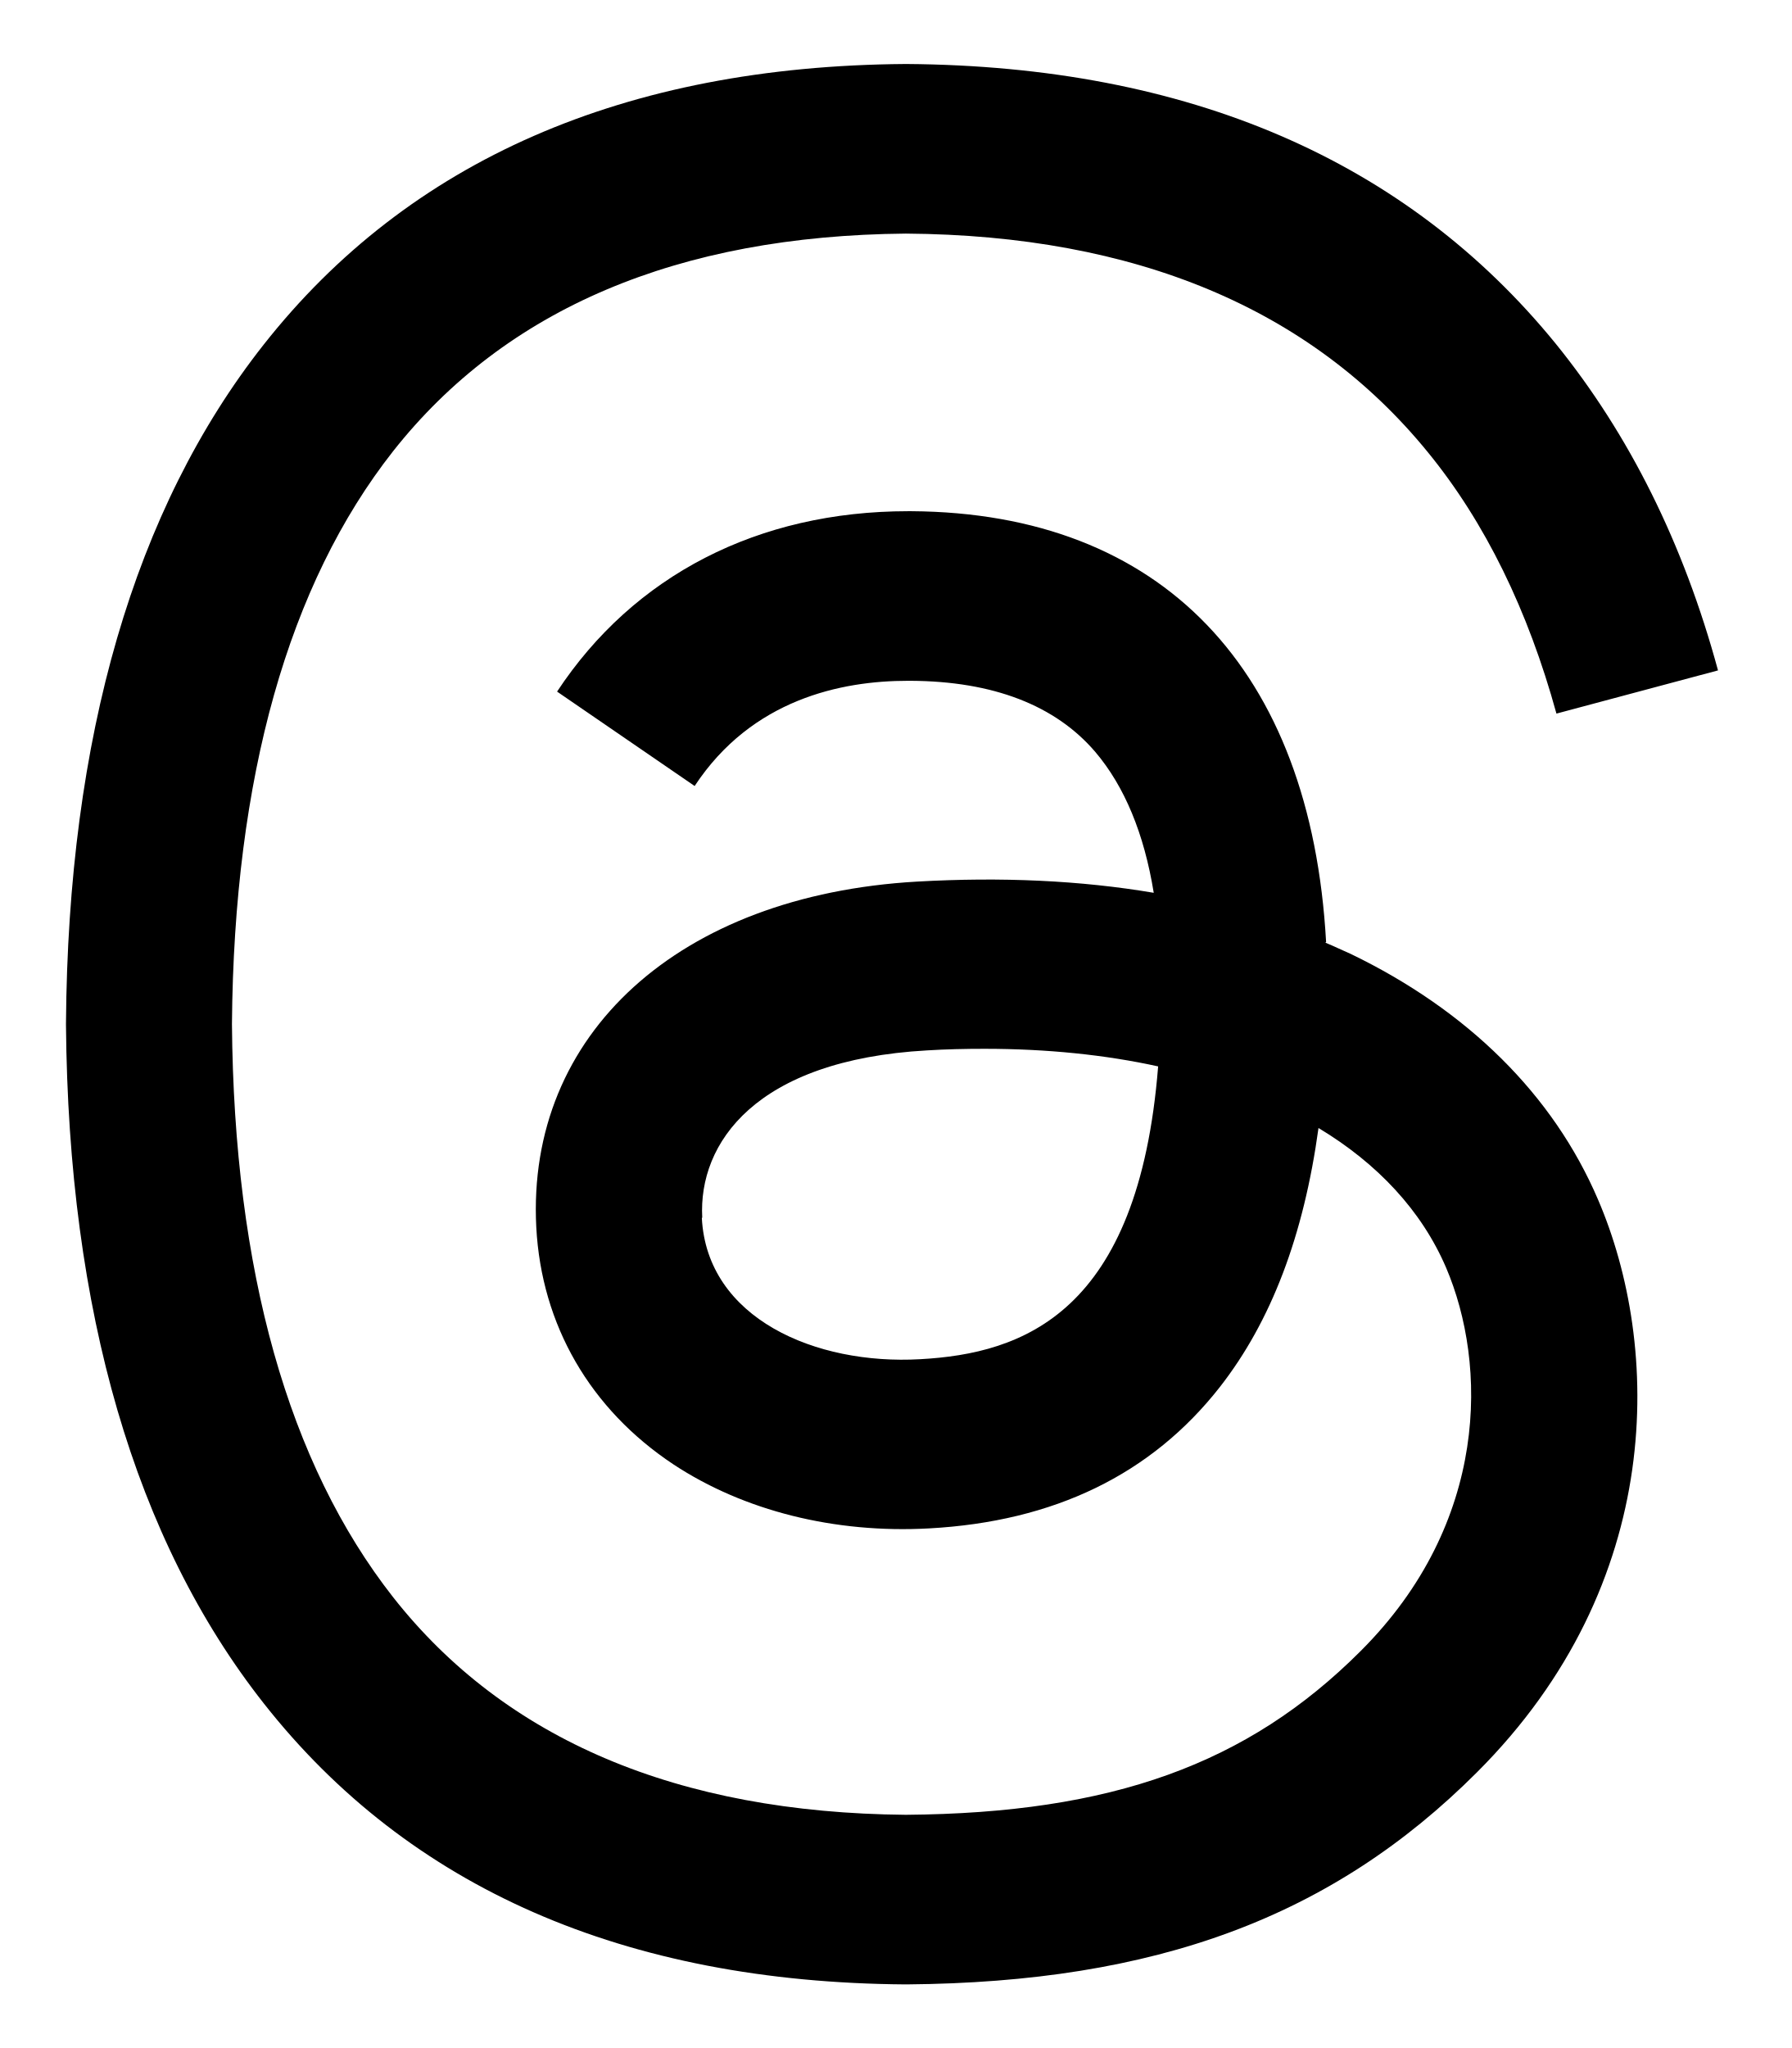
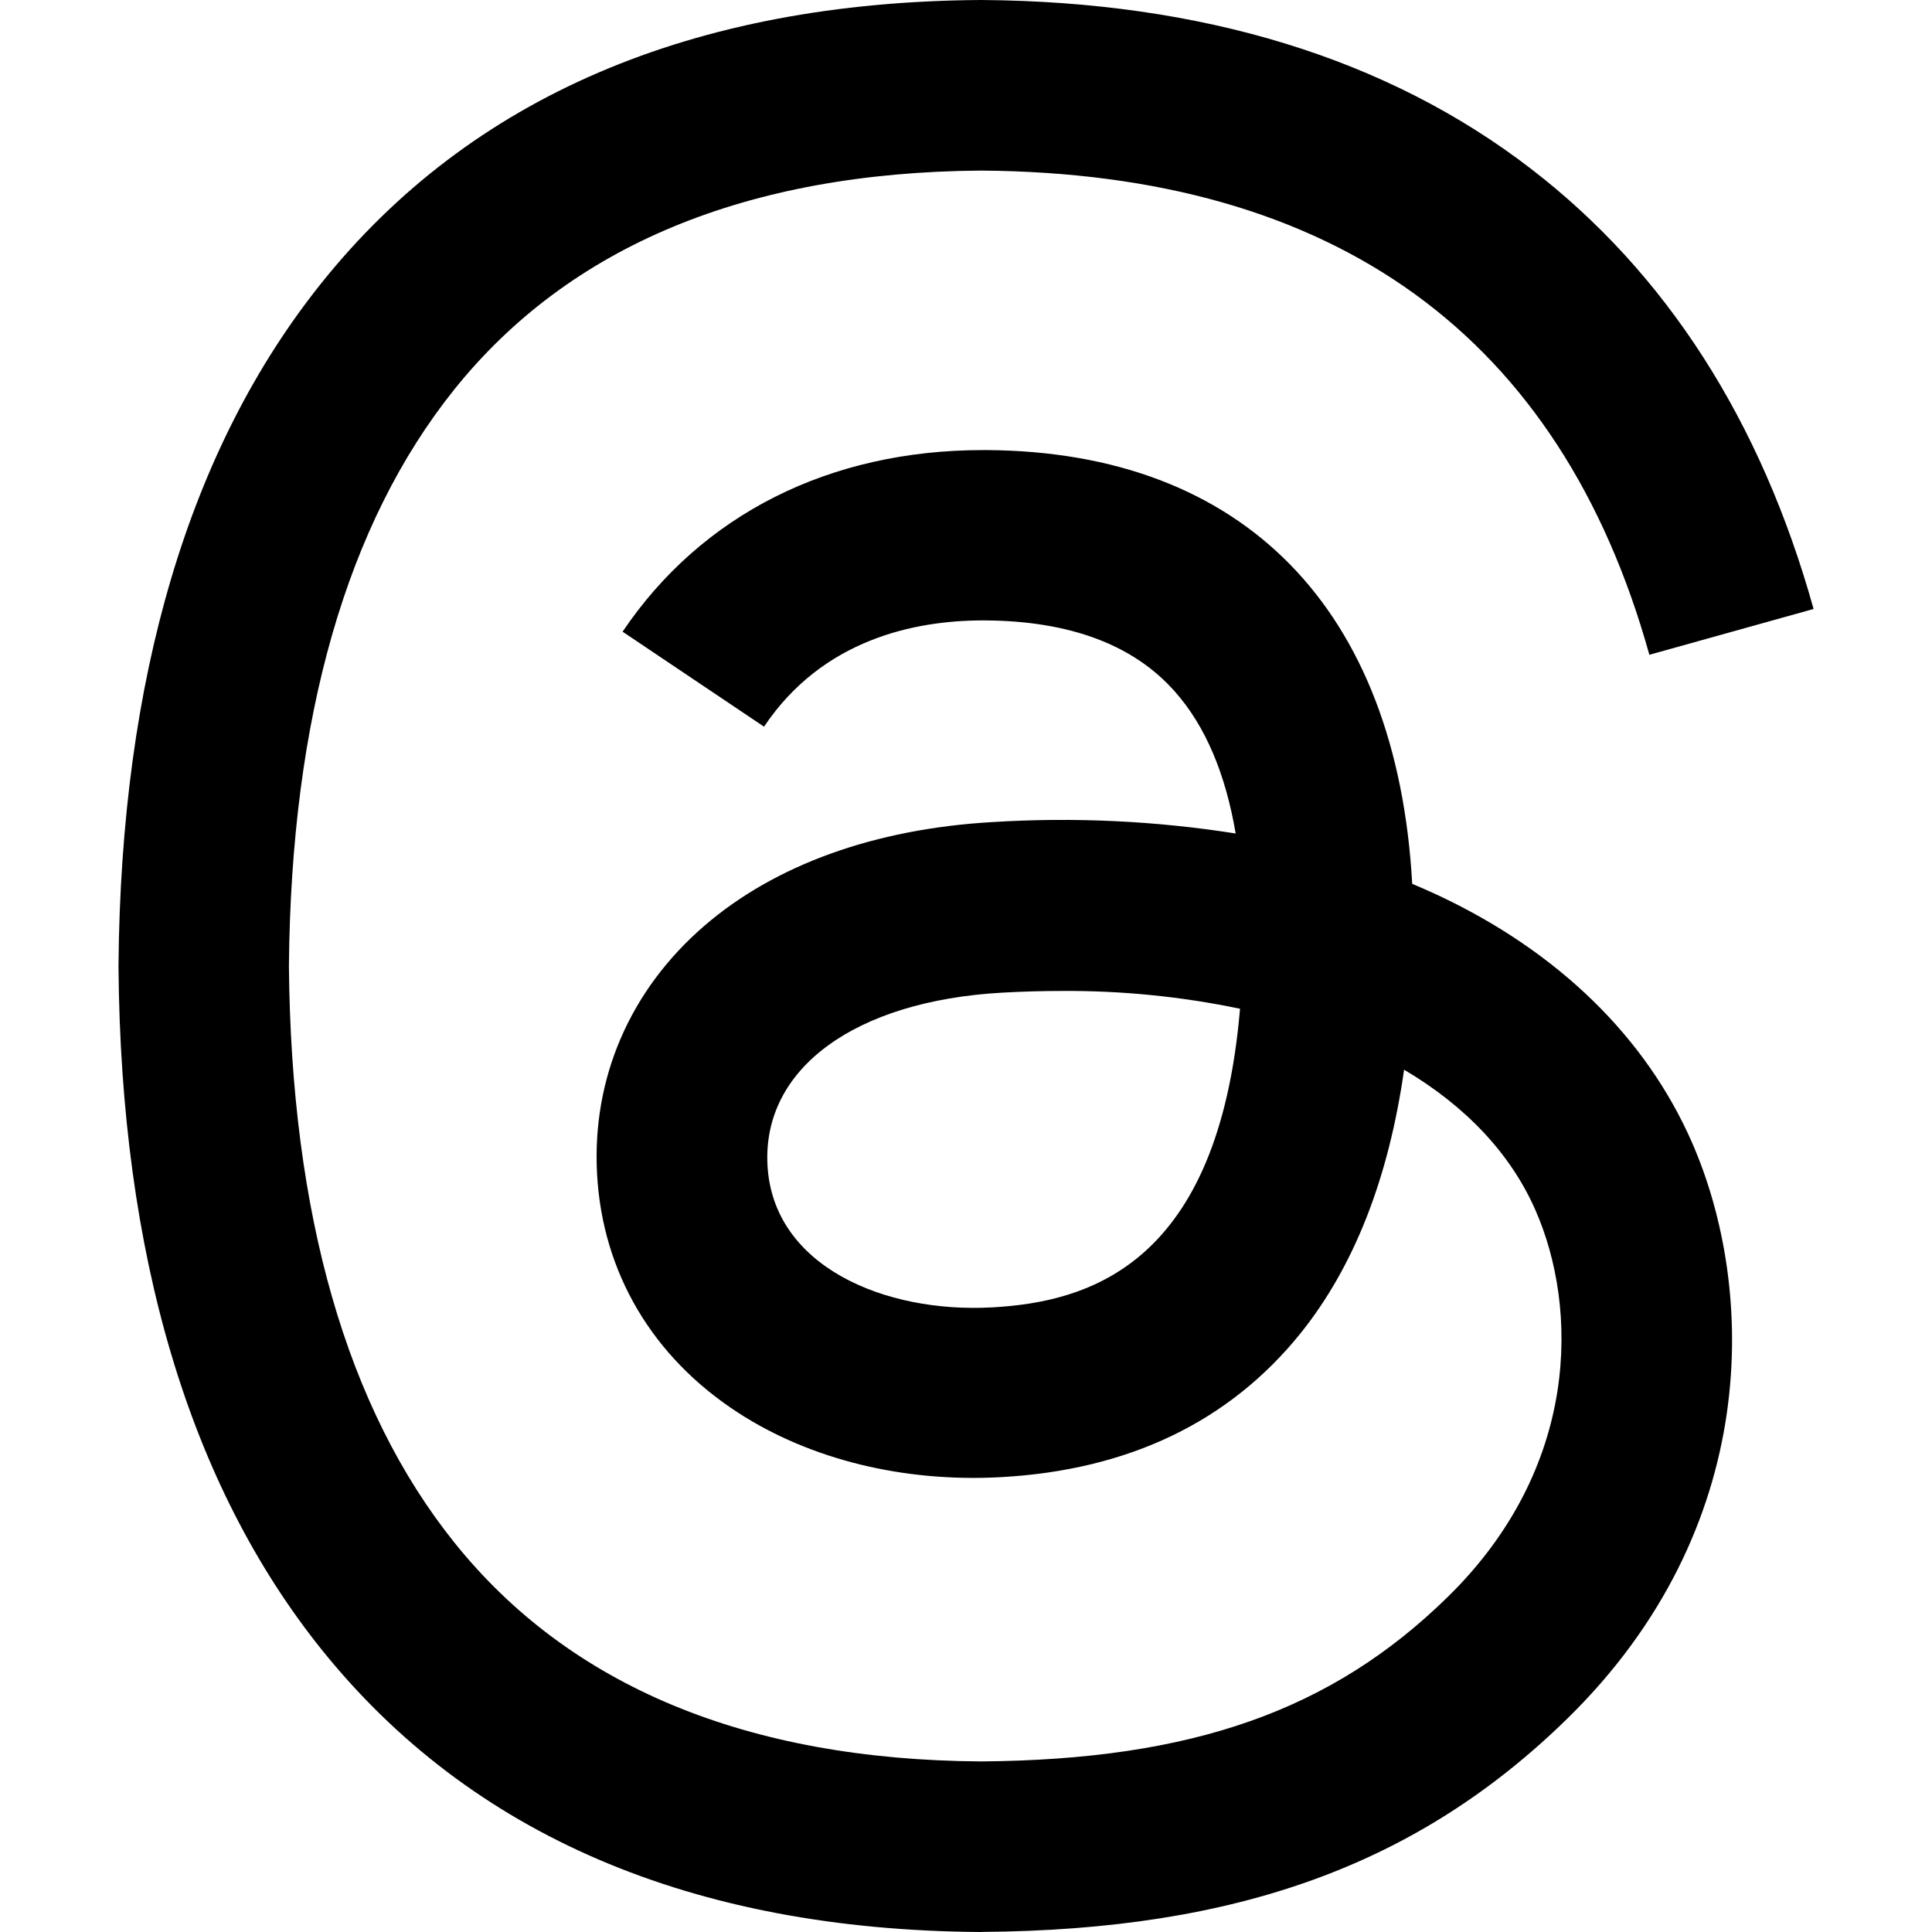
- <svg xmlns="http://www.w3.org/2000/svg" viewBox="0 0 448 512">
-   <path d="M331.5 235.7c2.2 .9 4.2 1.9 6.3 2.8c29.2 14.1 50.6 35.2 61.8 61.4c15.7 36.5 17.2 95.8-30.3 143.2c-36.2 36.2-80.3 52.5-142.6 53h-.3c-70.2-.5-124.1-24.1-160.4-70.2c-32.3-41-48.9-98.1-49.5-169.6V256v-.2C17 184.3 33.6 127.2 65.9 86.2C102.2 40.1 156.2 16.5 226.4 16h.3c70.3 .5 124.9 24 162.3 69.9c18.4 22.7 32 50 40.6 81.7l-40.4 10.8c-7.1-25.8-17.8-47.8-32.2-65.4c-29.2-35.8-73-54.2-130.5-54.6c-57 .5-100.1 18.8-128.2 54.4C72.1 146.1 58.5 194.3 58 256c.5 61.7 14.1 109.9 40.3 143.3c28 35.6 71.2 53.9 128.2 54.4c51.4-.4 85.4-12.6 113.7-40.9c32.3-32.2 31.7-71.8 21.4-95.9c-6.1-14.2-17.1-26-31.9-34.9c-3.7 26.9-11.8 48.3-24.7 64.8c-17.1 21.8-41.4 33.6-72.7 35.3c-23.6 1.3-46.3-4.4-63.9-16c-20.8-13.8-33-34.8-34.3-59.3c-2.5-48.3 35.7-83 95.2-86.4c21.1-1.2 40.9-.3 59.2 2.8c-2.4-14.8-7.3-26.6-14.6-35.2c-10-11.7-25.6-17.7-46.2-17.8H227c-16.6 0-39 4.6-53.3 26.3l-34.4-23.6c19.2-29.1 50.3-45.1 87.8-45.1h.8c62.6 .4 99.9 39.5 103.7 107.7l-.2 .2zm-156 68.8c1.3 25.1 28.4 36.8 54.6 35.3c25.6-1.4 54.6-11.4 59.5-73.2c-13.2-2.9-27.8-4.4-43.4-4.4c-4.8 0-9.6 .1-14.4 .4c-42.9 2.4-57.2 23.2-56.2 41.8l-.1 .1z" />
+ <svg xmlns="http://www.w3.org/2000/svg" fill="#000000" role="img" viewBox="0 0 24 24">
+   <path d="M12.186 24h-.007c-3.581-.024-6.334-1.205-8.184-3.509C2.35 18.44 1.5 15.586 1.472 12.01v-.017c.03-3.579.879-6.43 2.525-8.482C5.845 1.205 8.6.024 12.18 0h.014c2.746.02 5.043.725 6.826 2.098 1.677 1.29 2.858 3.13 3.509 5.467l-2.04.569c-1.104-3.96-3.898-5.984-8.304-6.015-2.91.022-5.11.936-6.54 2.717C4.307 6.504 3.616 8.914 3.589 12c.027 3.086.718 5.496 2.057 7.164 1.43 1.783 3.631 2.698 6.54 2.717 2.623-.02 4.358-.631 5.8-2.045 1.647-1.613 1.618-3.593 1.09-4.798-.31-.71-.873-1.3-1.634-1.75-.192 1.352-.622 2.446-1.284 3.272-.886 1.102-2.14 1.704-3.73 1.79-1.202.065-2.361-.218-3.259-.801-1.063-.689-1.685-1.74-1.752-2.964-.065-1.19.408-2.285 1.33-3.082.88-.76 2.119-1.207 3.583-1.291a13.853 13.853 0 0 1 3.02.142c-.126-.742-.375-1.332-.75-1.757-.513-.586-1.308-.883-2.359-.89h-.029c-.844 0-1.992.232-2.721 1.32L7.734 7.847c.98-1.454 2.568-2.256 4.478-2.256h.044c3.194.02 5.097 1.975 5.287 5.388.108.046.216.094.321.142 1.49.7 2.58 1.761 3.154 3.07.797 1.82.871 4.79-1.548 7.158-1.85 1.81-4.094 2.628-7.277 2.65Zm1.003-11.69c-.242 0-.487.007-.739.021-1.836.103-2.98.946-2.916 2.143.067 1.256 1.452 1.839 2.784 1.767 1.224-.065 2.818-.543 3.086-3.71a10.5 10.5 0 0 0-2.215-.221z" />
</svg>
